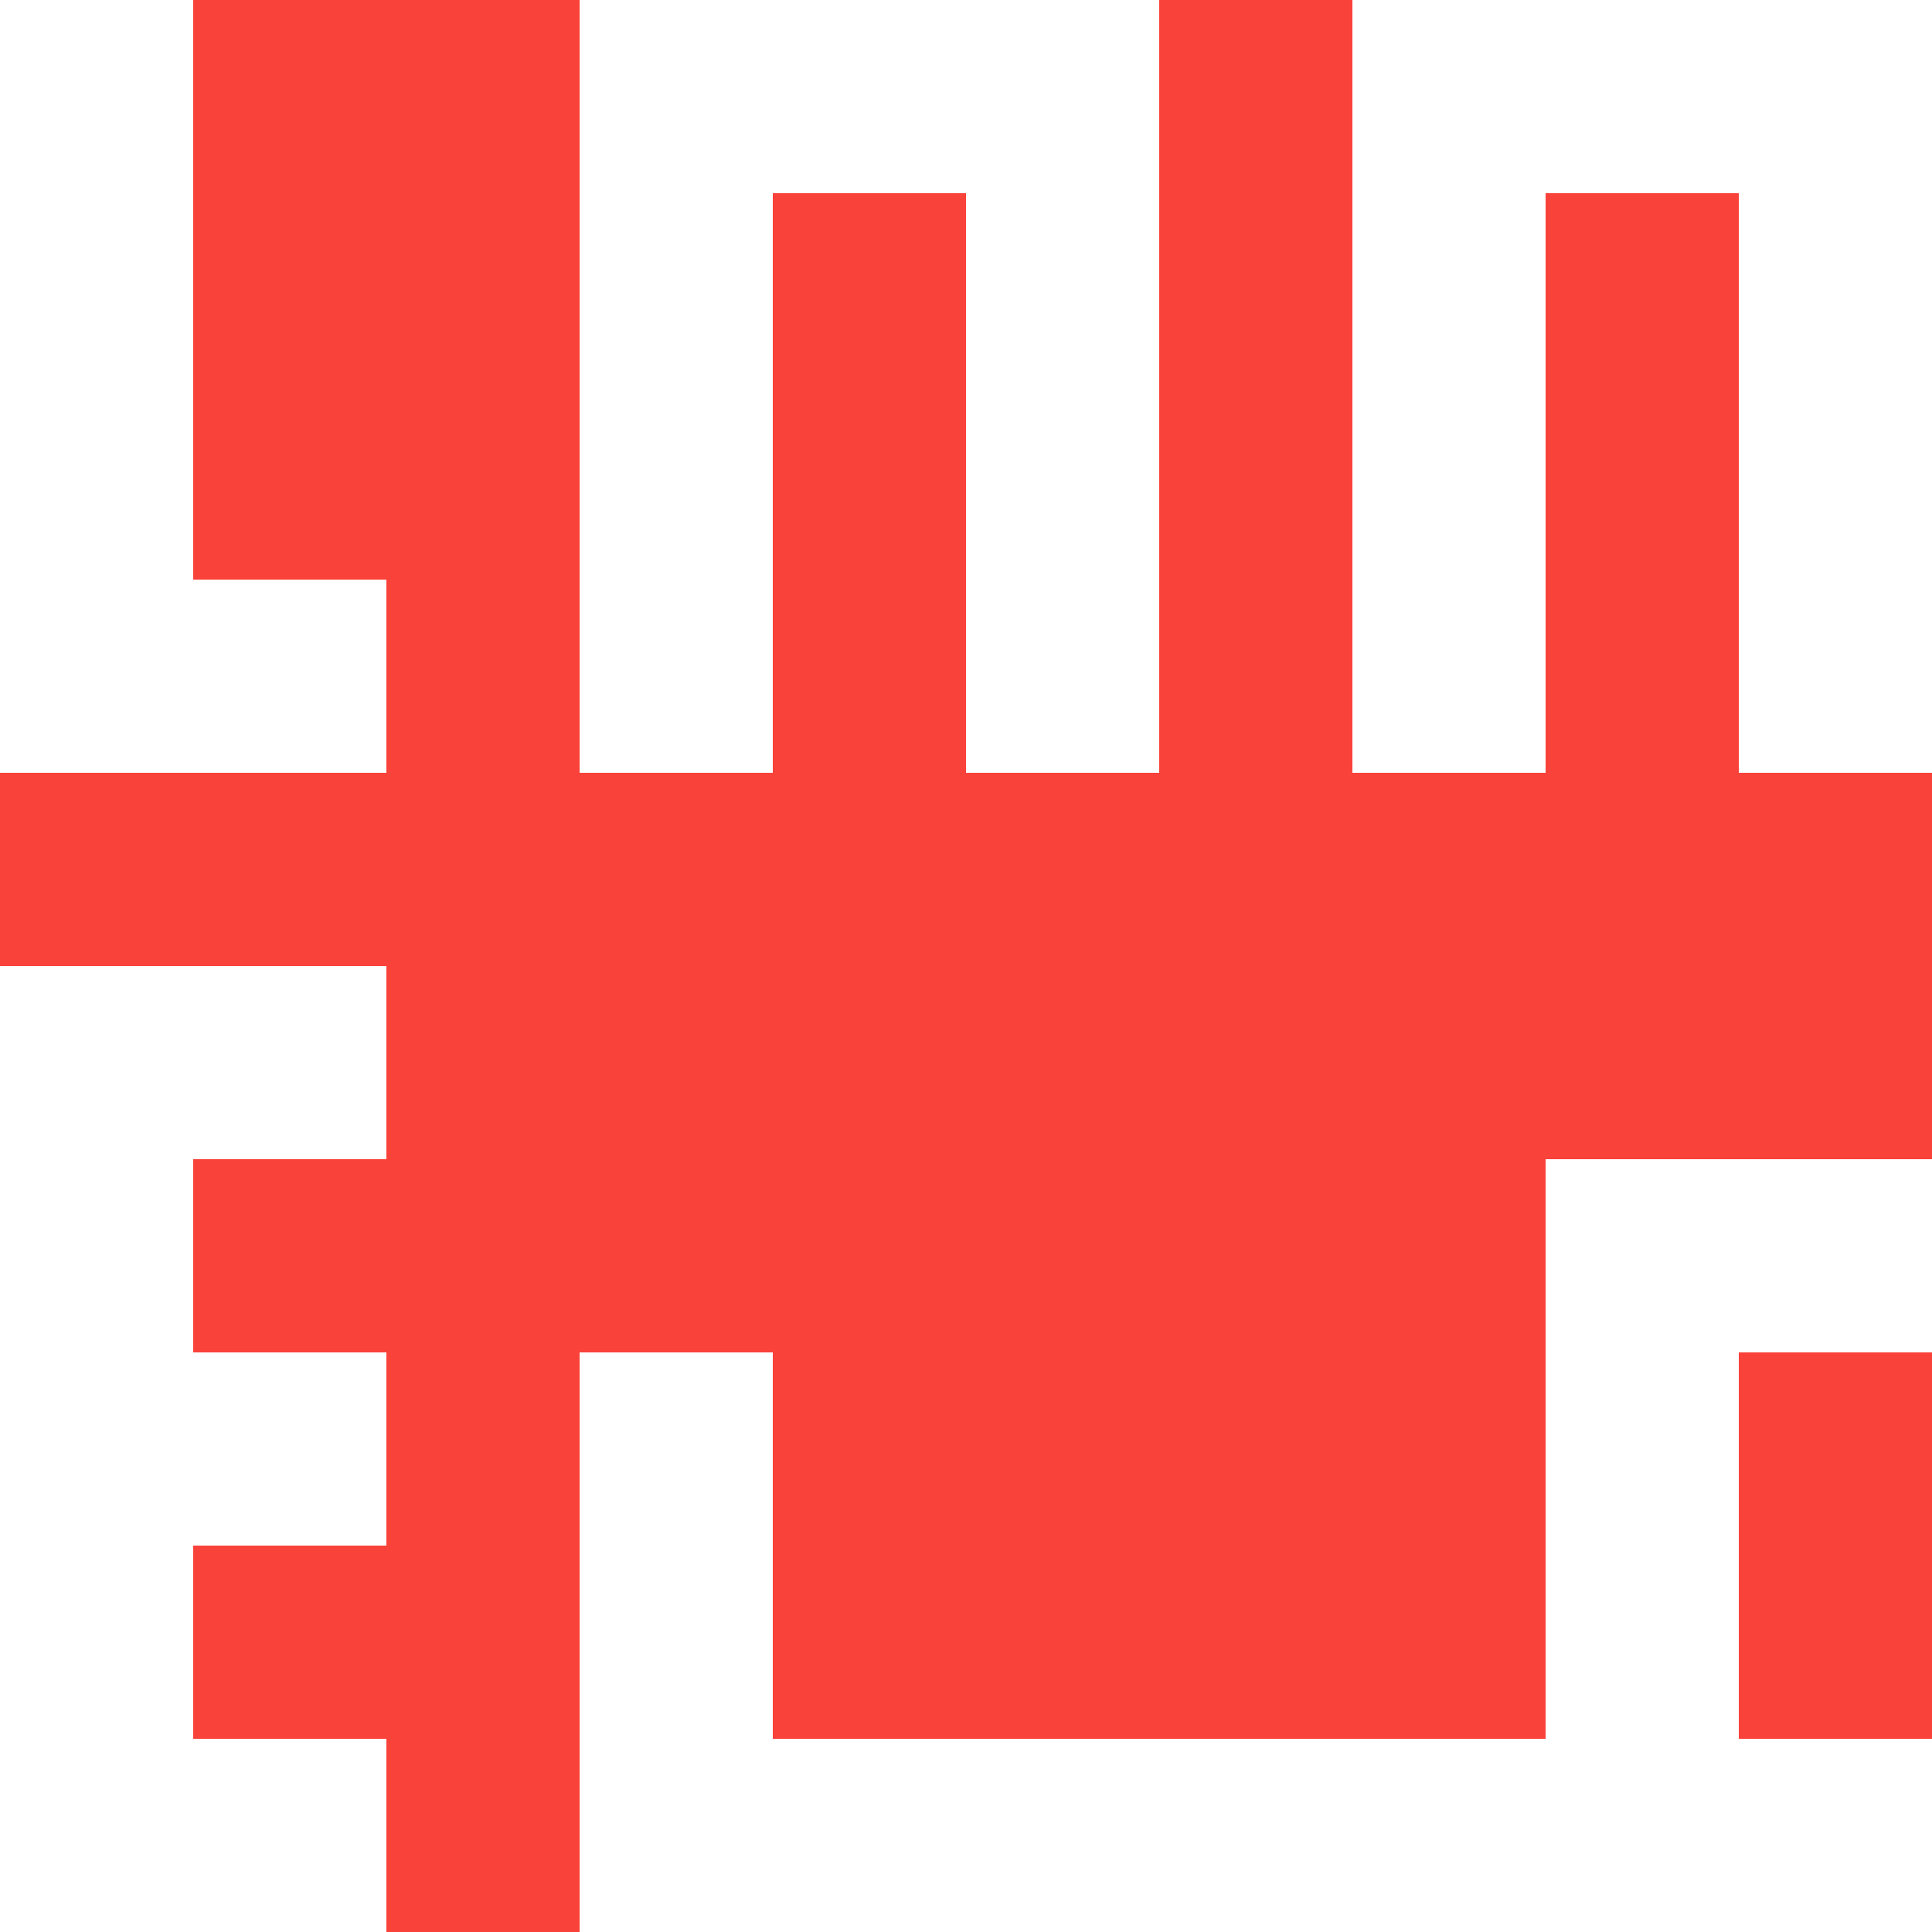
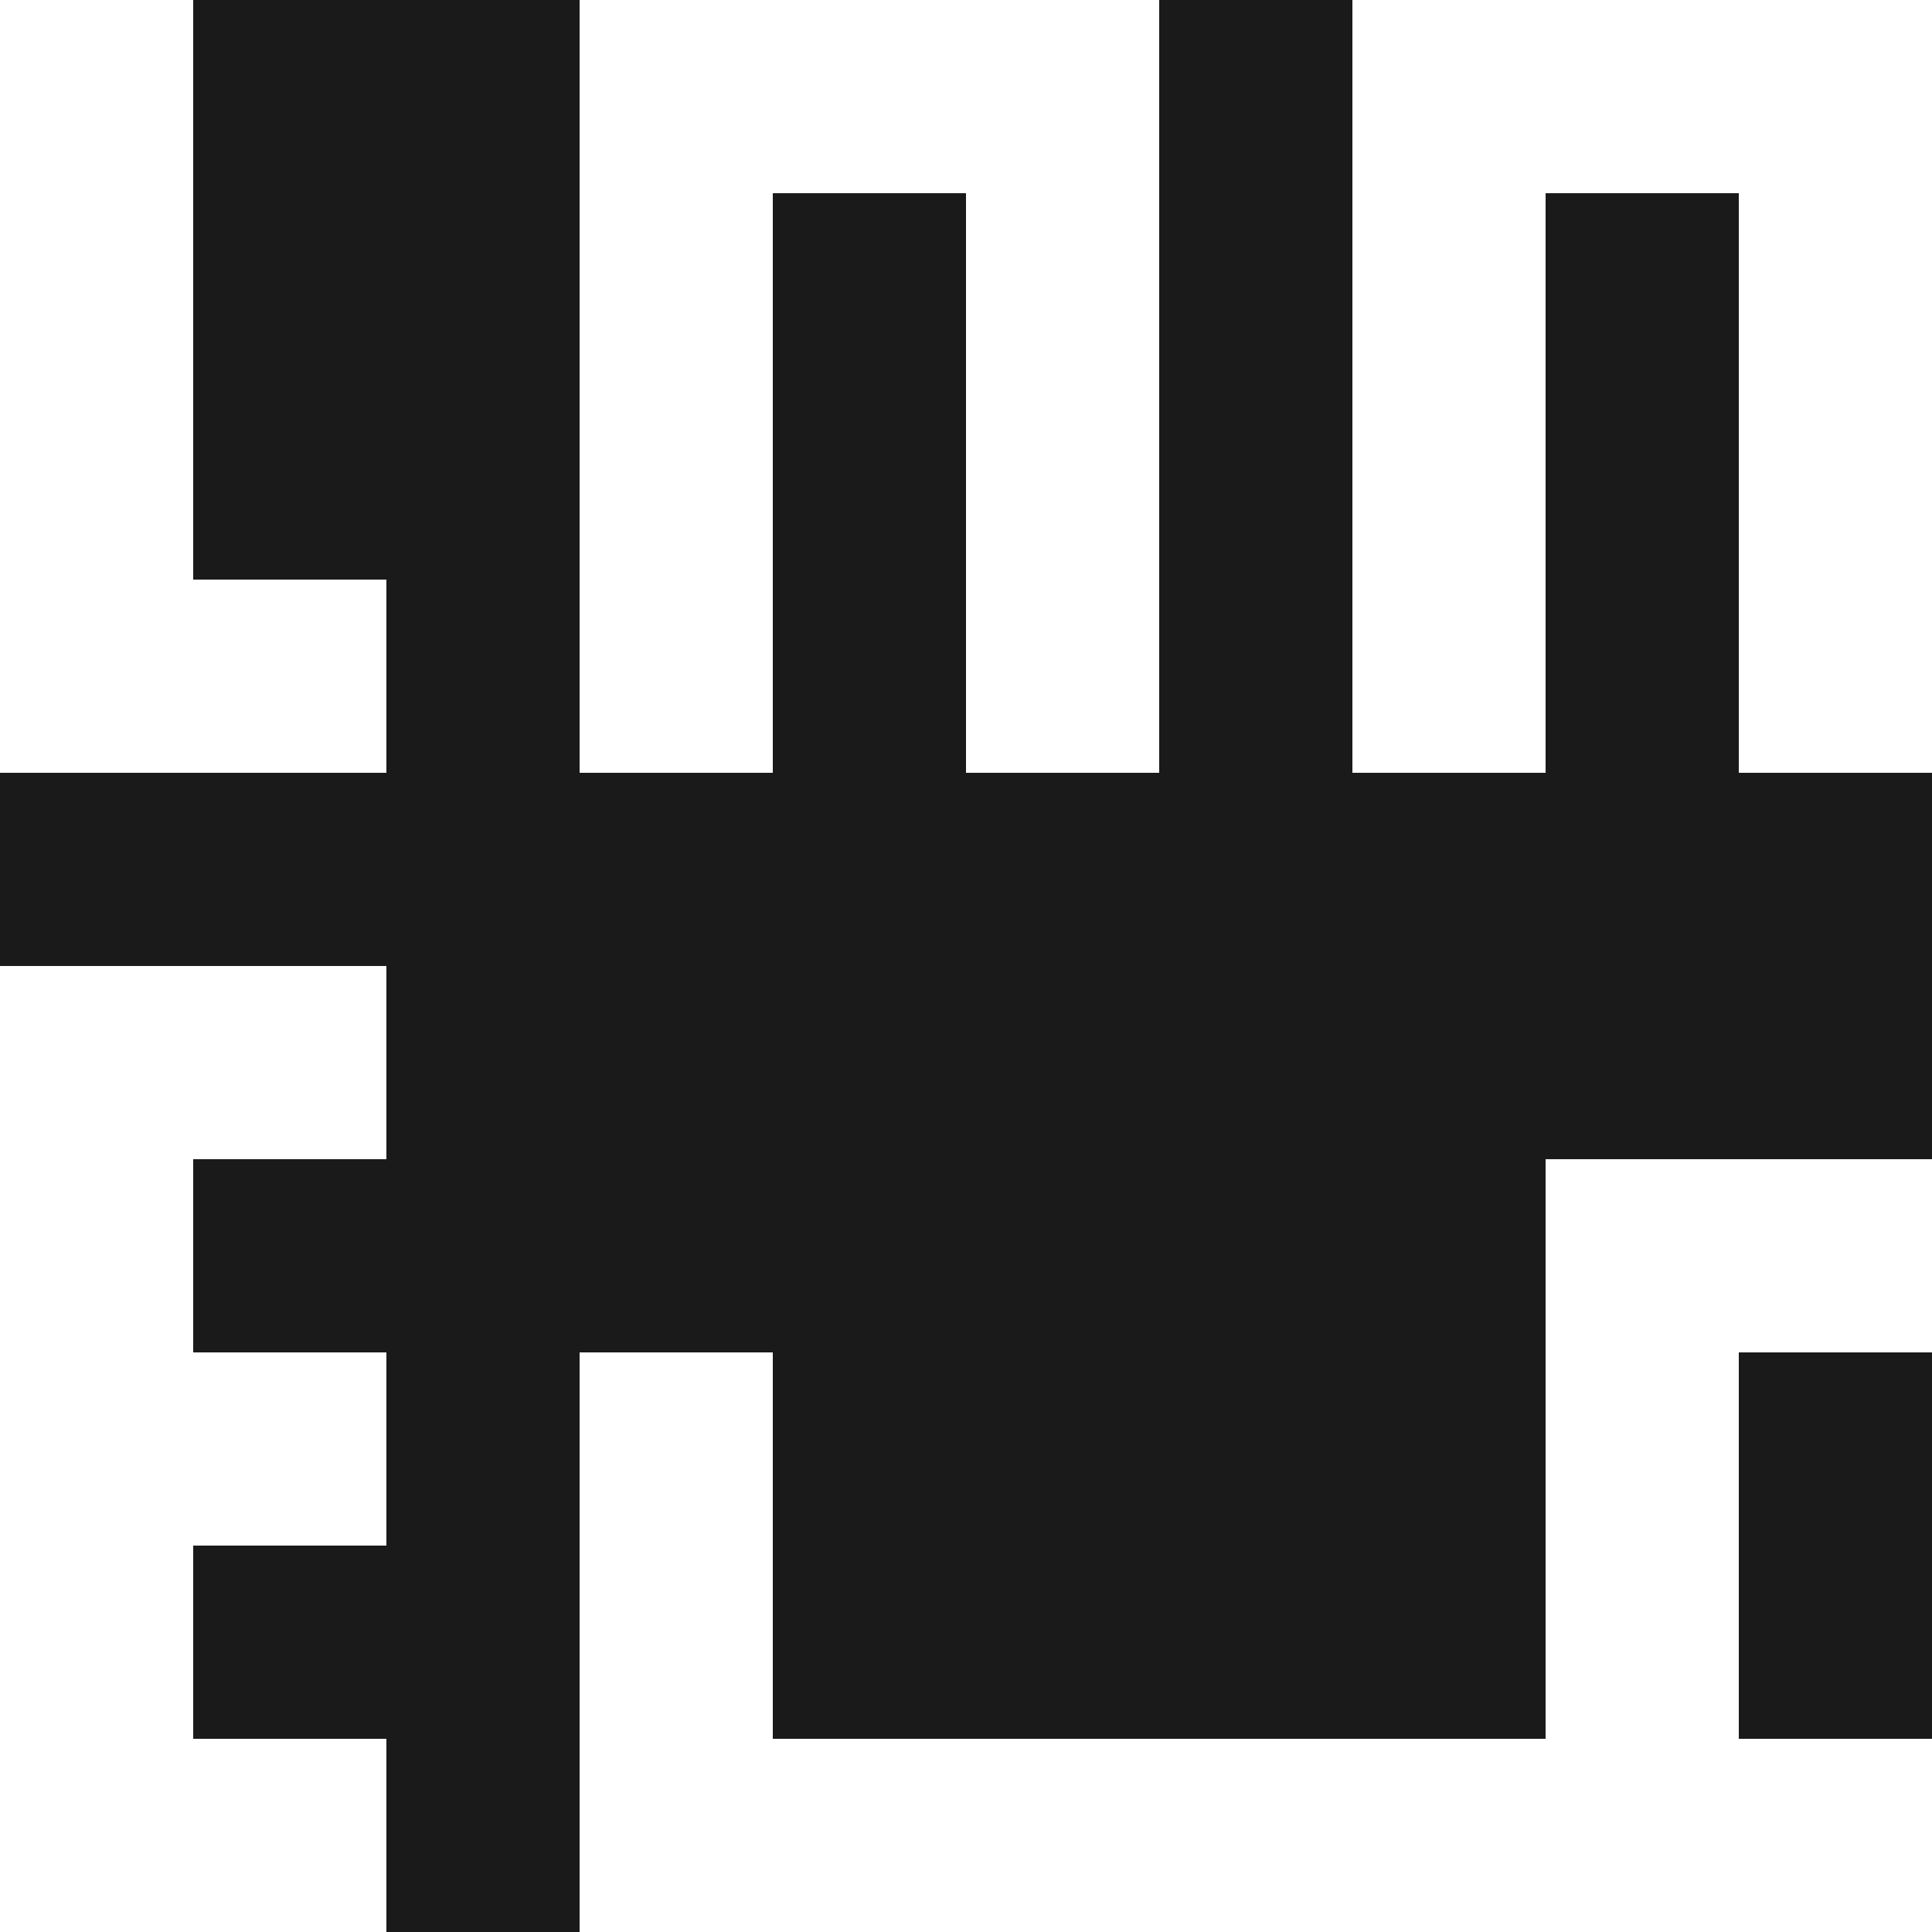
<svg xmlns="http://www.w3.org/2000/svg" viewBox="0 0 1000 1000" role="img" aria-label="Lenny Martinez">
-   <polygon fill="#f9423a" points="900,300 900,200 900,100 800,100 800,200 800,300 800,400 700,400 700,300 700,200 700,100 700,0 600,0 600,100 600,200 600,300 600,400 500,400 500,300 500,200 500,100 400,100 400,200 400,300 400,400 300,400 300,300 300,200 300,100 300,0 100,0 100,100 100,200 100,300 200,300 200,400 100,400 0,400 0,500 100,500 200,500 200,600 100,600 100,700 200,700 200,800 100,800 100,900 200,900 200,1000 300,1000 300,900 300,800 300,700 400,700 400,800 400,900 500,900 600,900 700,900 800,900 800,800 800,700 800,600 900,600 1000,600 1000,400 900,400 " />
-   <polygon fill="#f9423a" points="900,800 900,900 1000,900 1000,700 900,700 " />
+   <polygon fill="#1a1a1a" points="900,300 900,200 900,100 800,100 800,200 800,300 800,400 700,400 700,300 700,200 700,100 700,0 600,0 600,100 600,200 600,300 600,400 500,400 500,300 500,200 500,100 400,100 400,200 400,300 400,400 300,400 300,300 300,200 300,100 300,0 100,0 100,100 100,200 100,300 200,300 200,400 100,400 0,400 0,500 100,500 200,500 200,600 100,600 100,700 200,700 200,800 100,800 100,900 200,900 200,1000 300,1000 300,900 300,800 300,700 400,700 400,800 400,900 500,900 600,900 700,900 800,900 800,800 800,700 800,600 900,600 1000,600 1000,400 900,400 " />
+   <polygon fill="#1a1a1a" points="900,800 900,900 1000,900 1000,700 900,700 " />
</svg>
